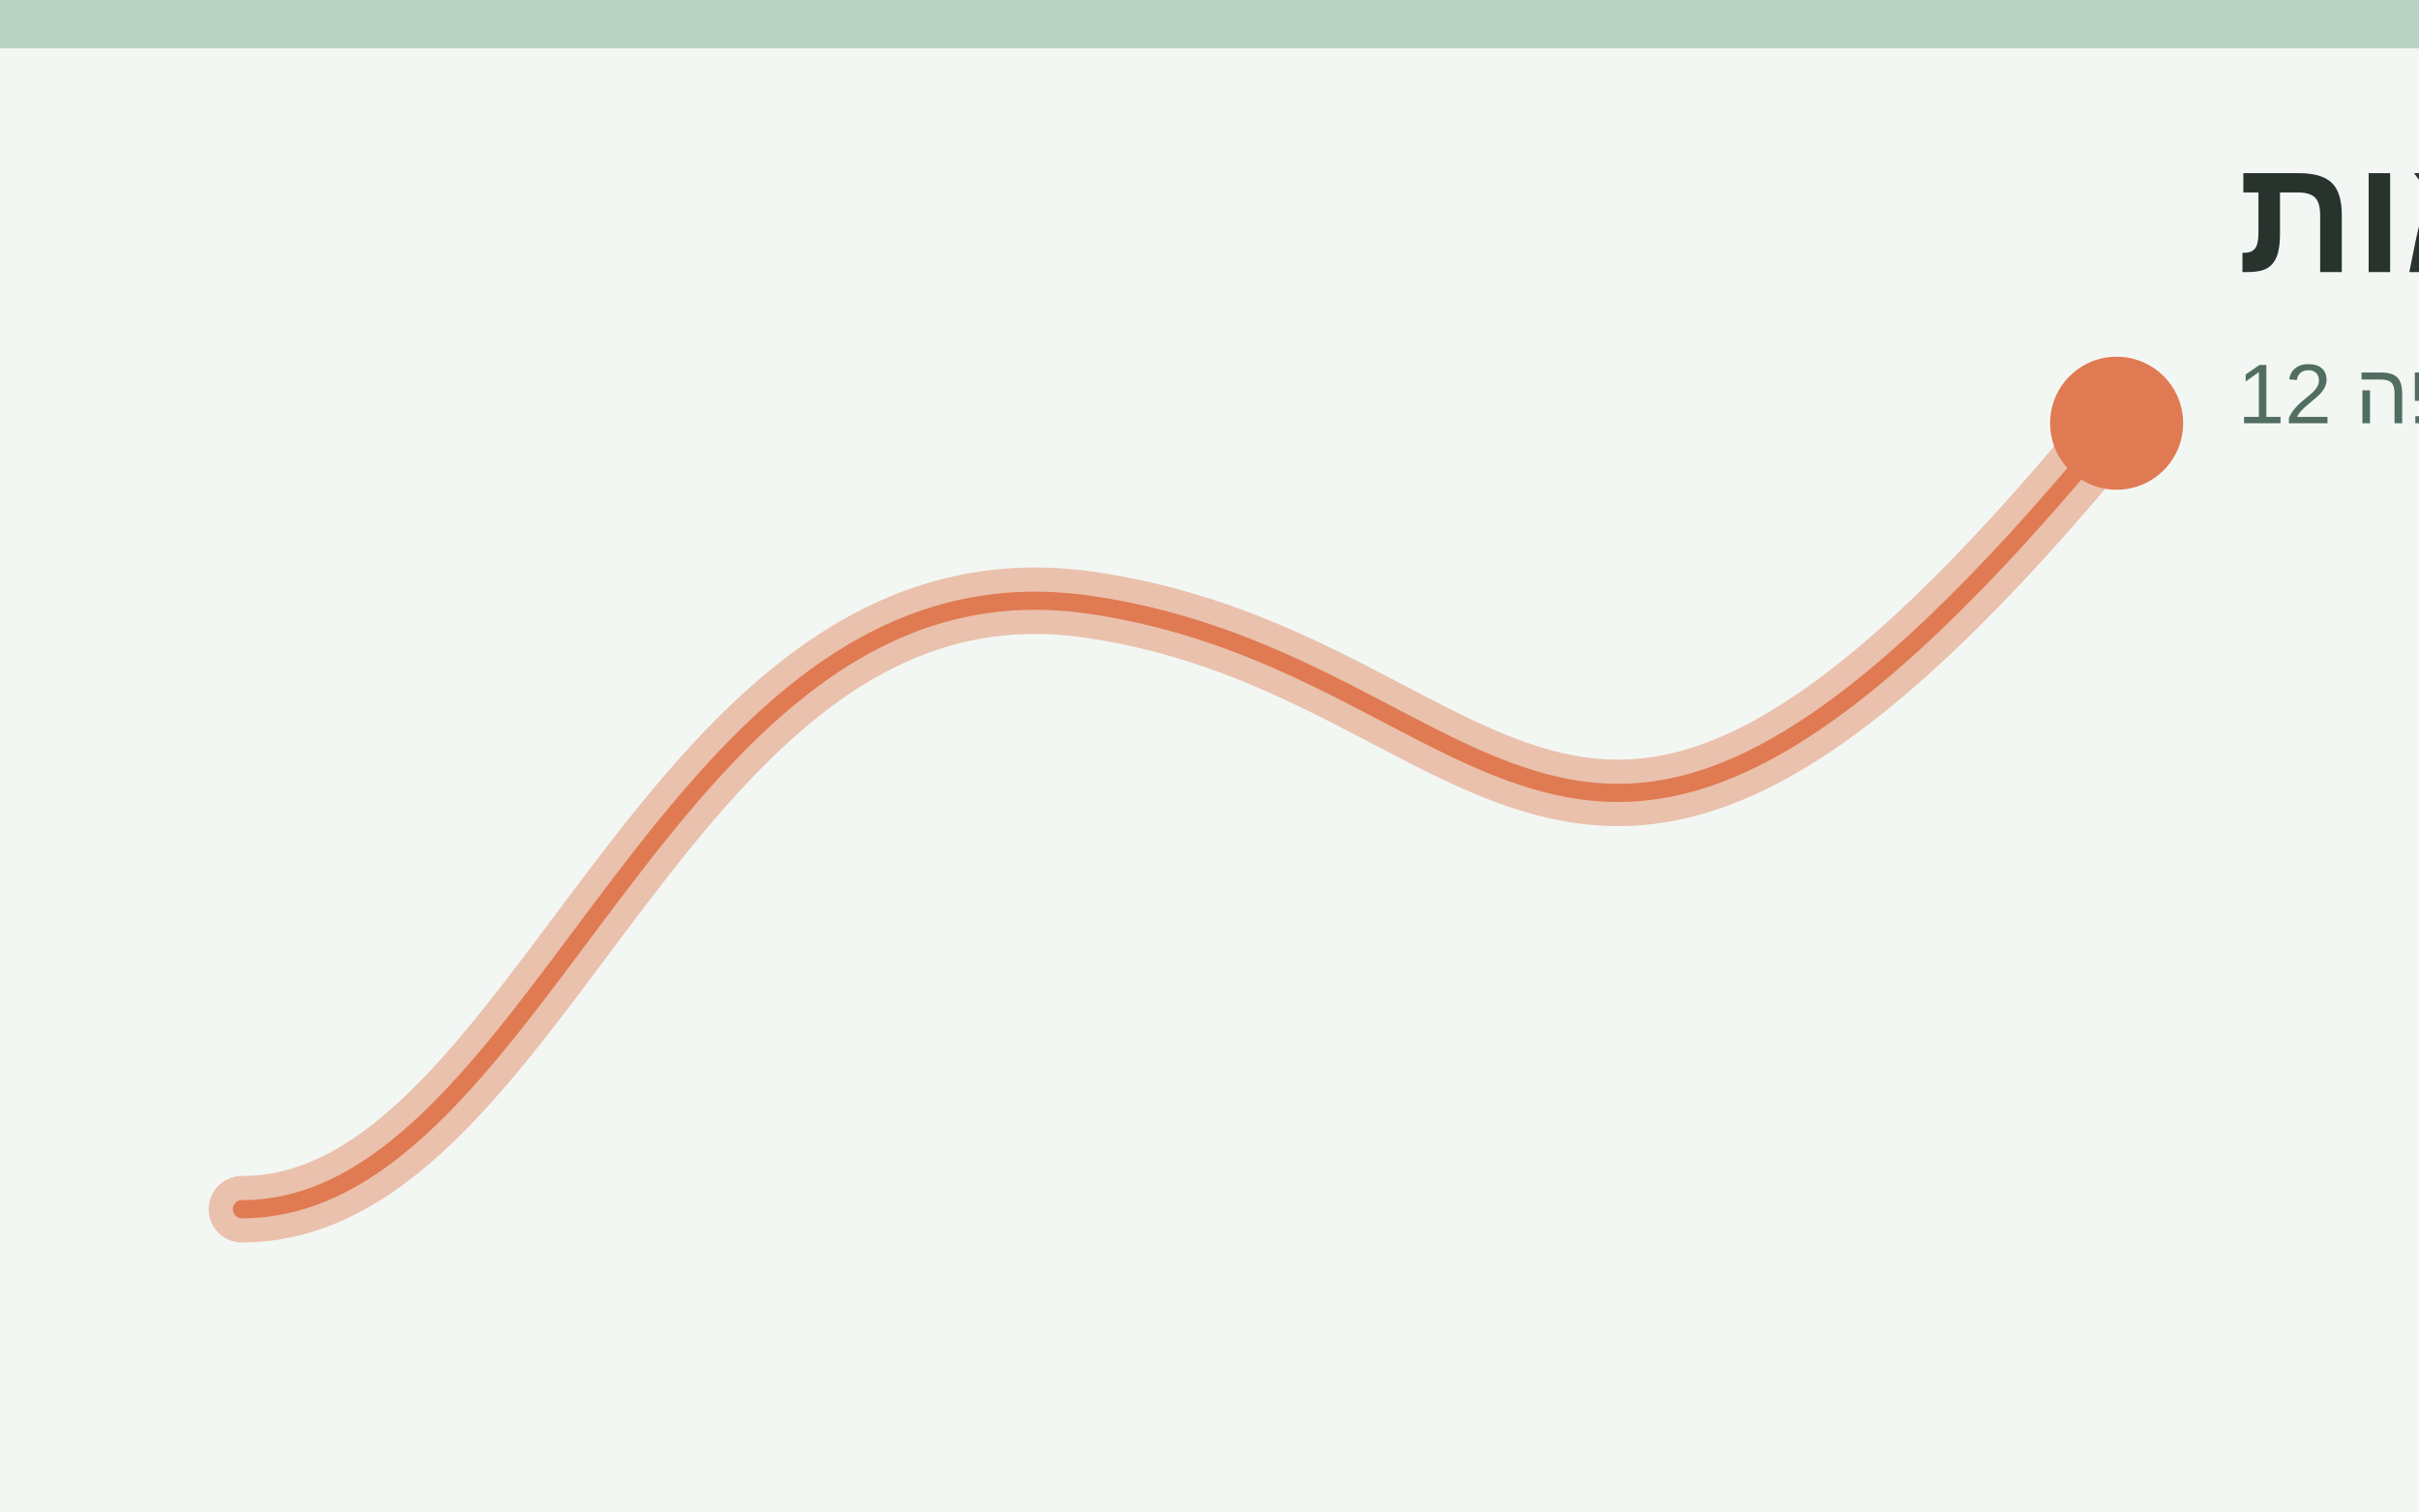
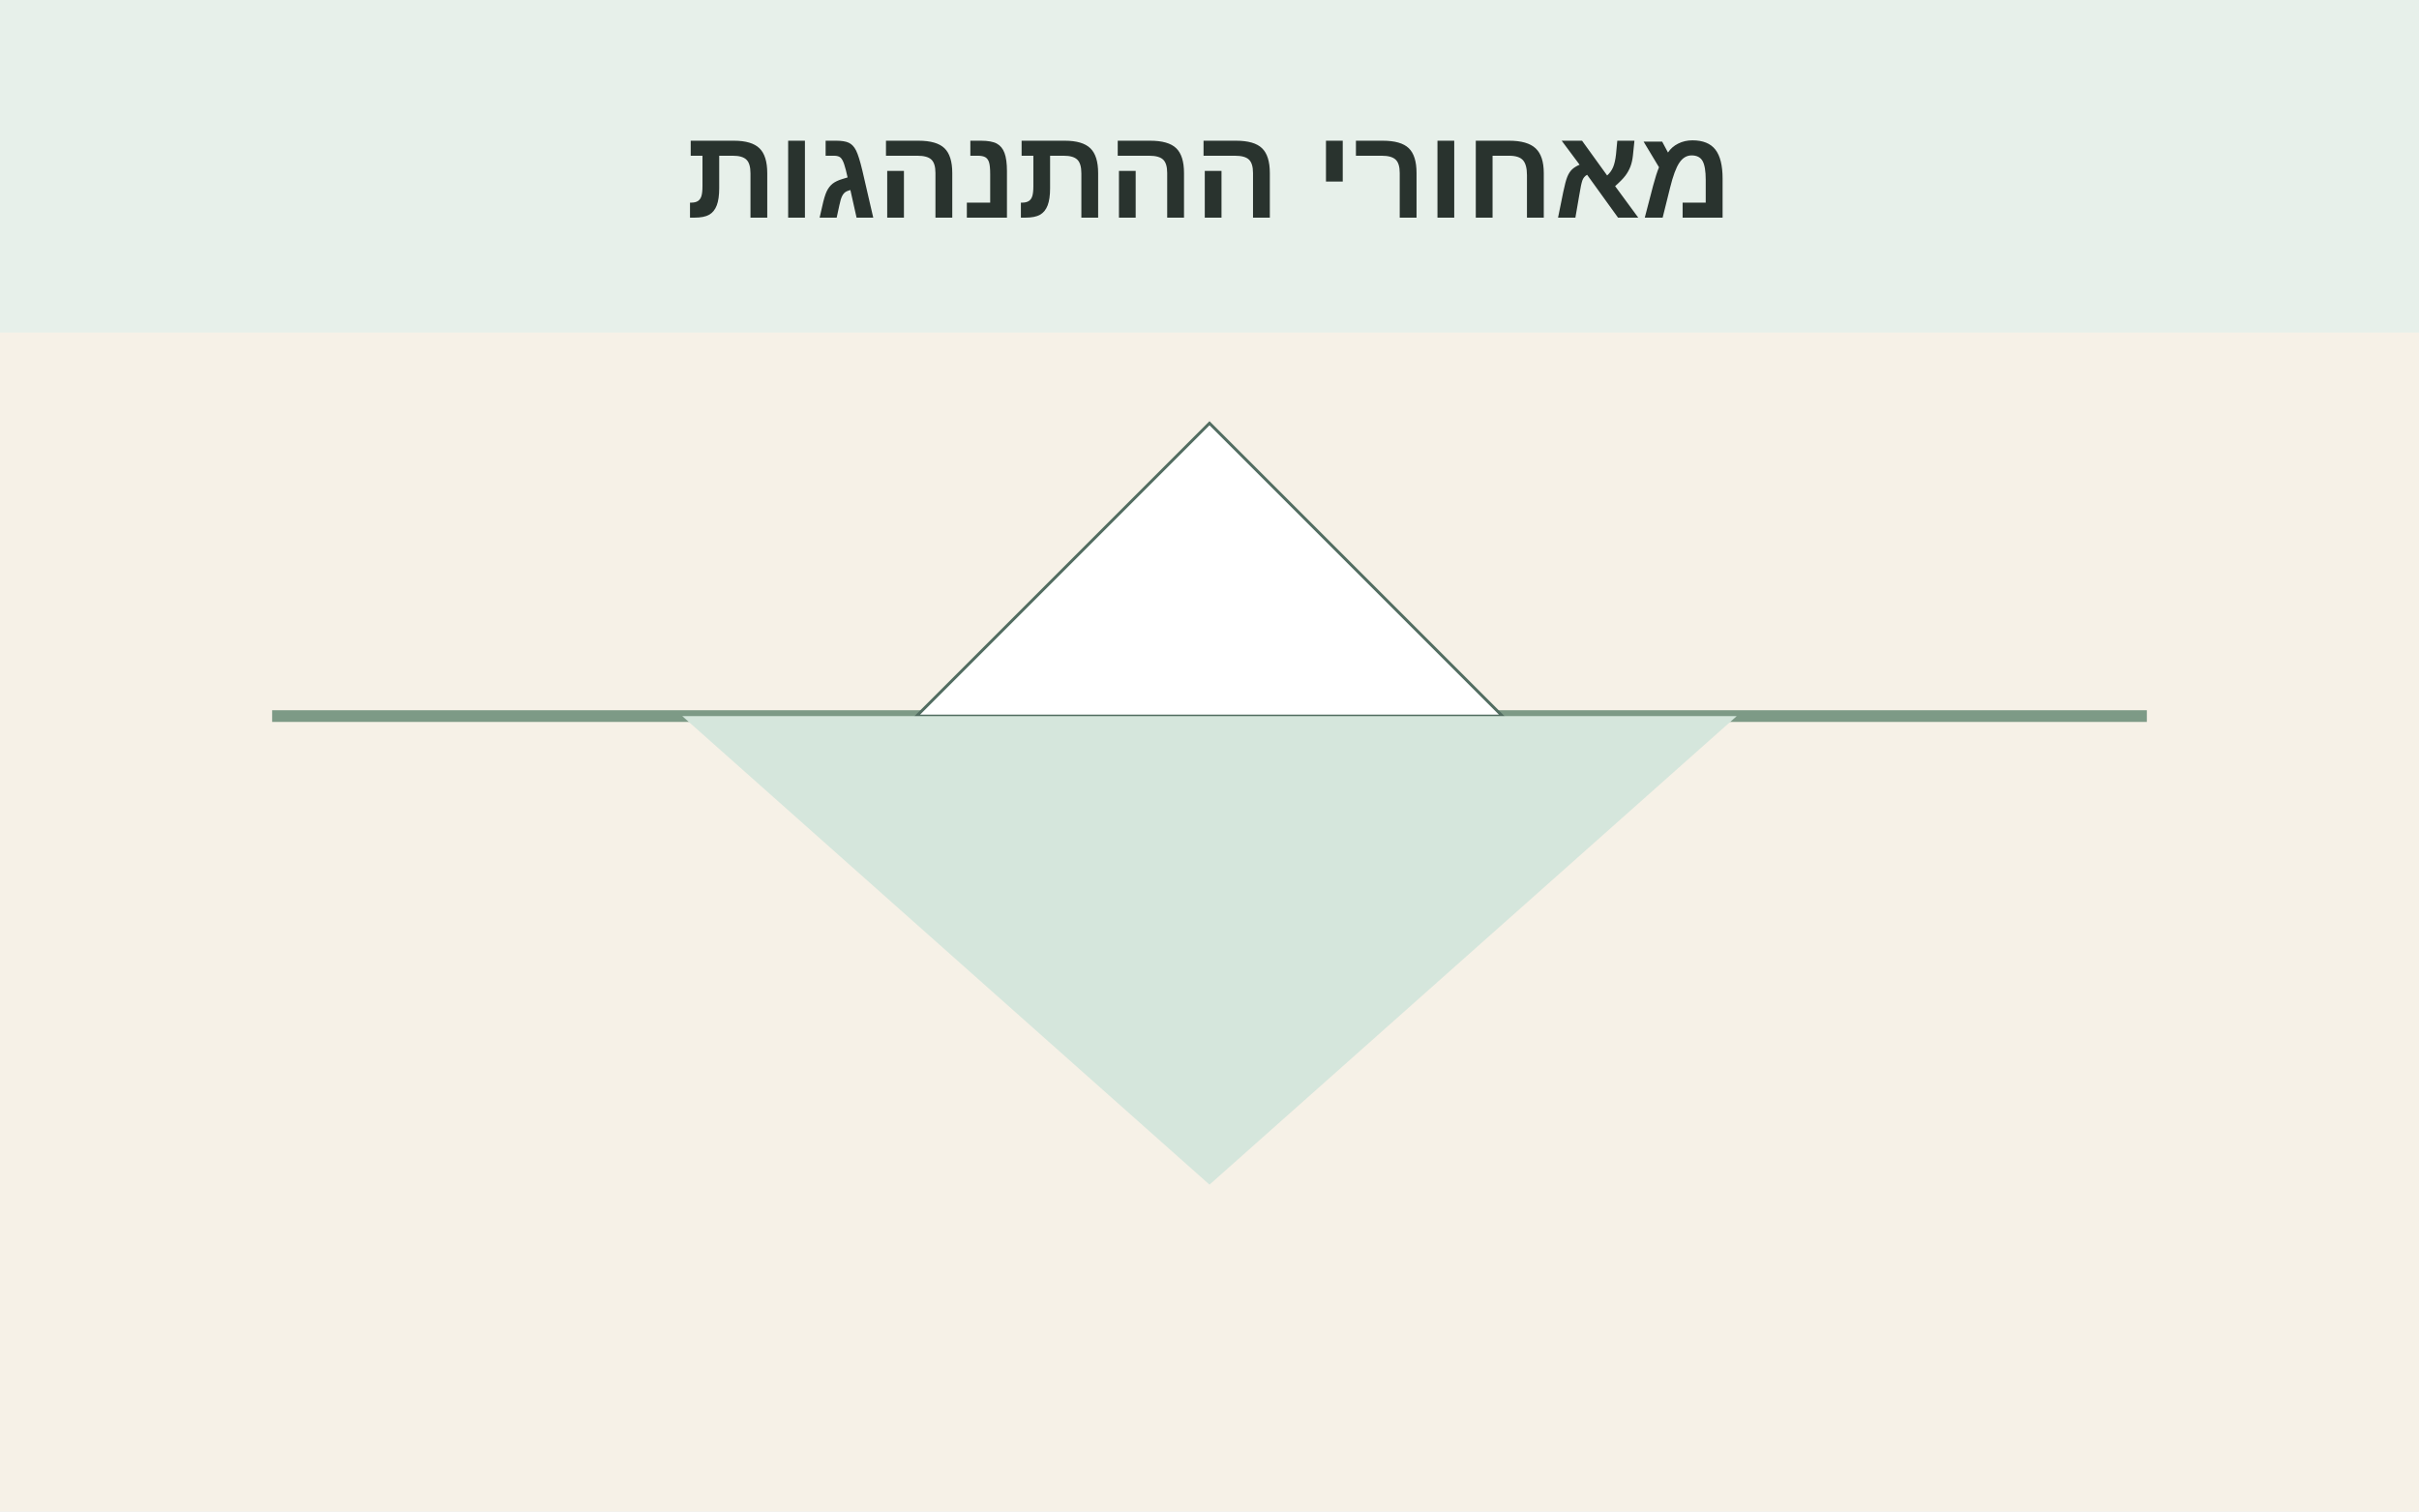
<svg xmlns="http://www.w3.org/2000/svg" viewBox="0 0 800 500">
-   <rect width="800" height="500" fill="#f3f7f4" />
-   <rect width="800" height="16" fill="#bbd3c5" />
-   <path d="M80 400 C 180 400 220 180 360 200 C 500 220 520 360 700 140" fill="none" stroke="#eac1ad" stroke-width="22" stroke-linecap="round" />
-   <path d="M80 400 C 180 400 220 180 360 200 C 500 220 520 360 700 140" fill="none" stroke="#e07a52" stroke-width="6" stroke-linecap="round" />
-   <circle cx="700" cy="140" r="22" fill="#e07a52" />
-   <text x="740" y="90" text-anchor="end" fill="#29332e" font-family="Arial, sans-serif" font-size="54" font-weight="700" direction="rtl">בין תלות לעצמאות</text>
-   <text x="740" y="140" text-anchor="end" fill="#526d61" font-family="Arial, sans-serif" font-size="28" direction="rtl">חיפה 12</text>
+   <rect width="800" height="500" fill="#f6f1e7" />
+   <rect x="0" y="0" width="800" height="110" fill="#e7f0ea" />
+   <text x="400" y="72" text-anchor="middle" fill="#29332e" font-family="Arial, sans-serif" font-size="42" font-weight="700" direction="rtl">מאחורי ההתנהגות</text>
+   <svg x="90" y="120" width="620" height="350" viewBox="0 0 640 360">
+     <path d="M0 120 H640" stroke="#7d9a86" stroke-width="4" />
+     <path d="M220 120 L320 20 L420 120 Z" fill="#fff" stroke="#526d61" />
+     <path d="M140 120 L320 280 L500 120 Z" fill="#d5e6dc" />
+   </svg>
</svg>
